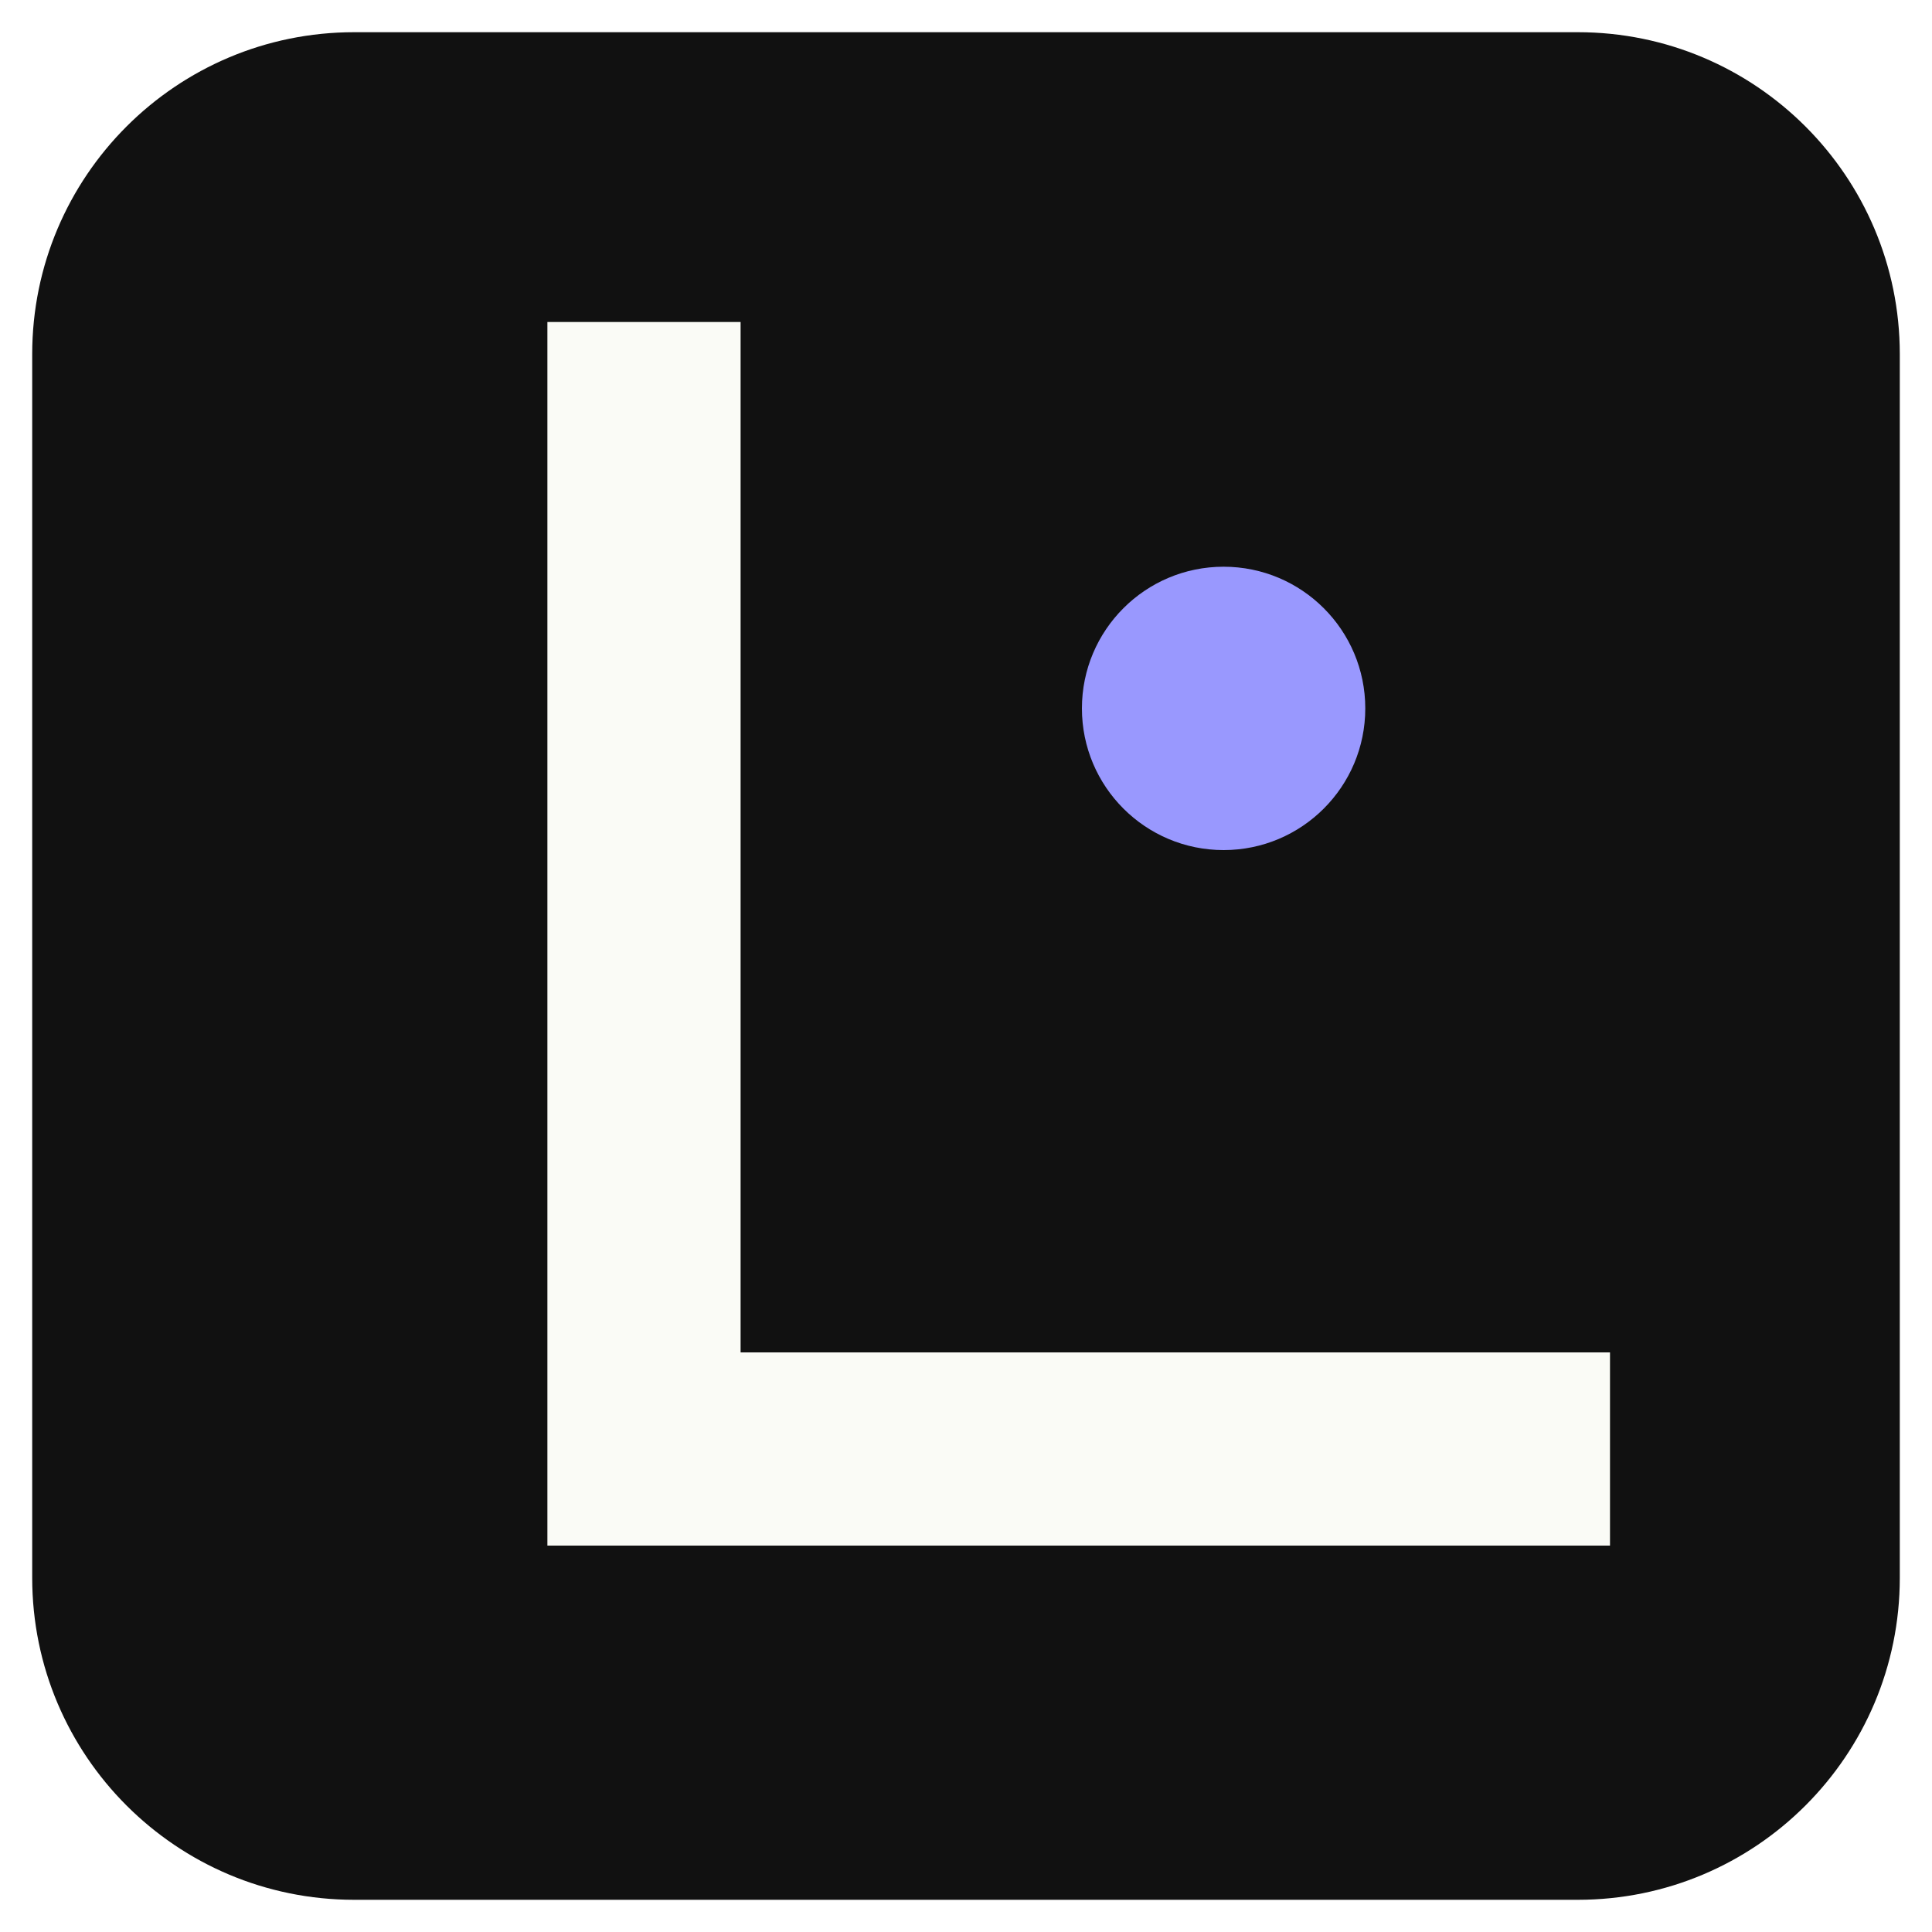
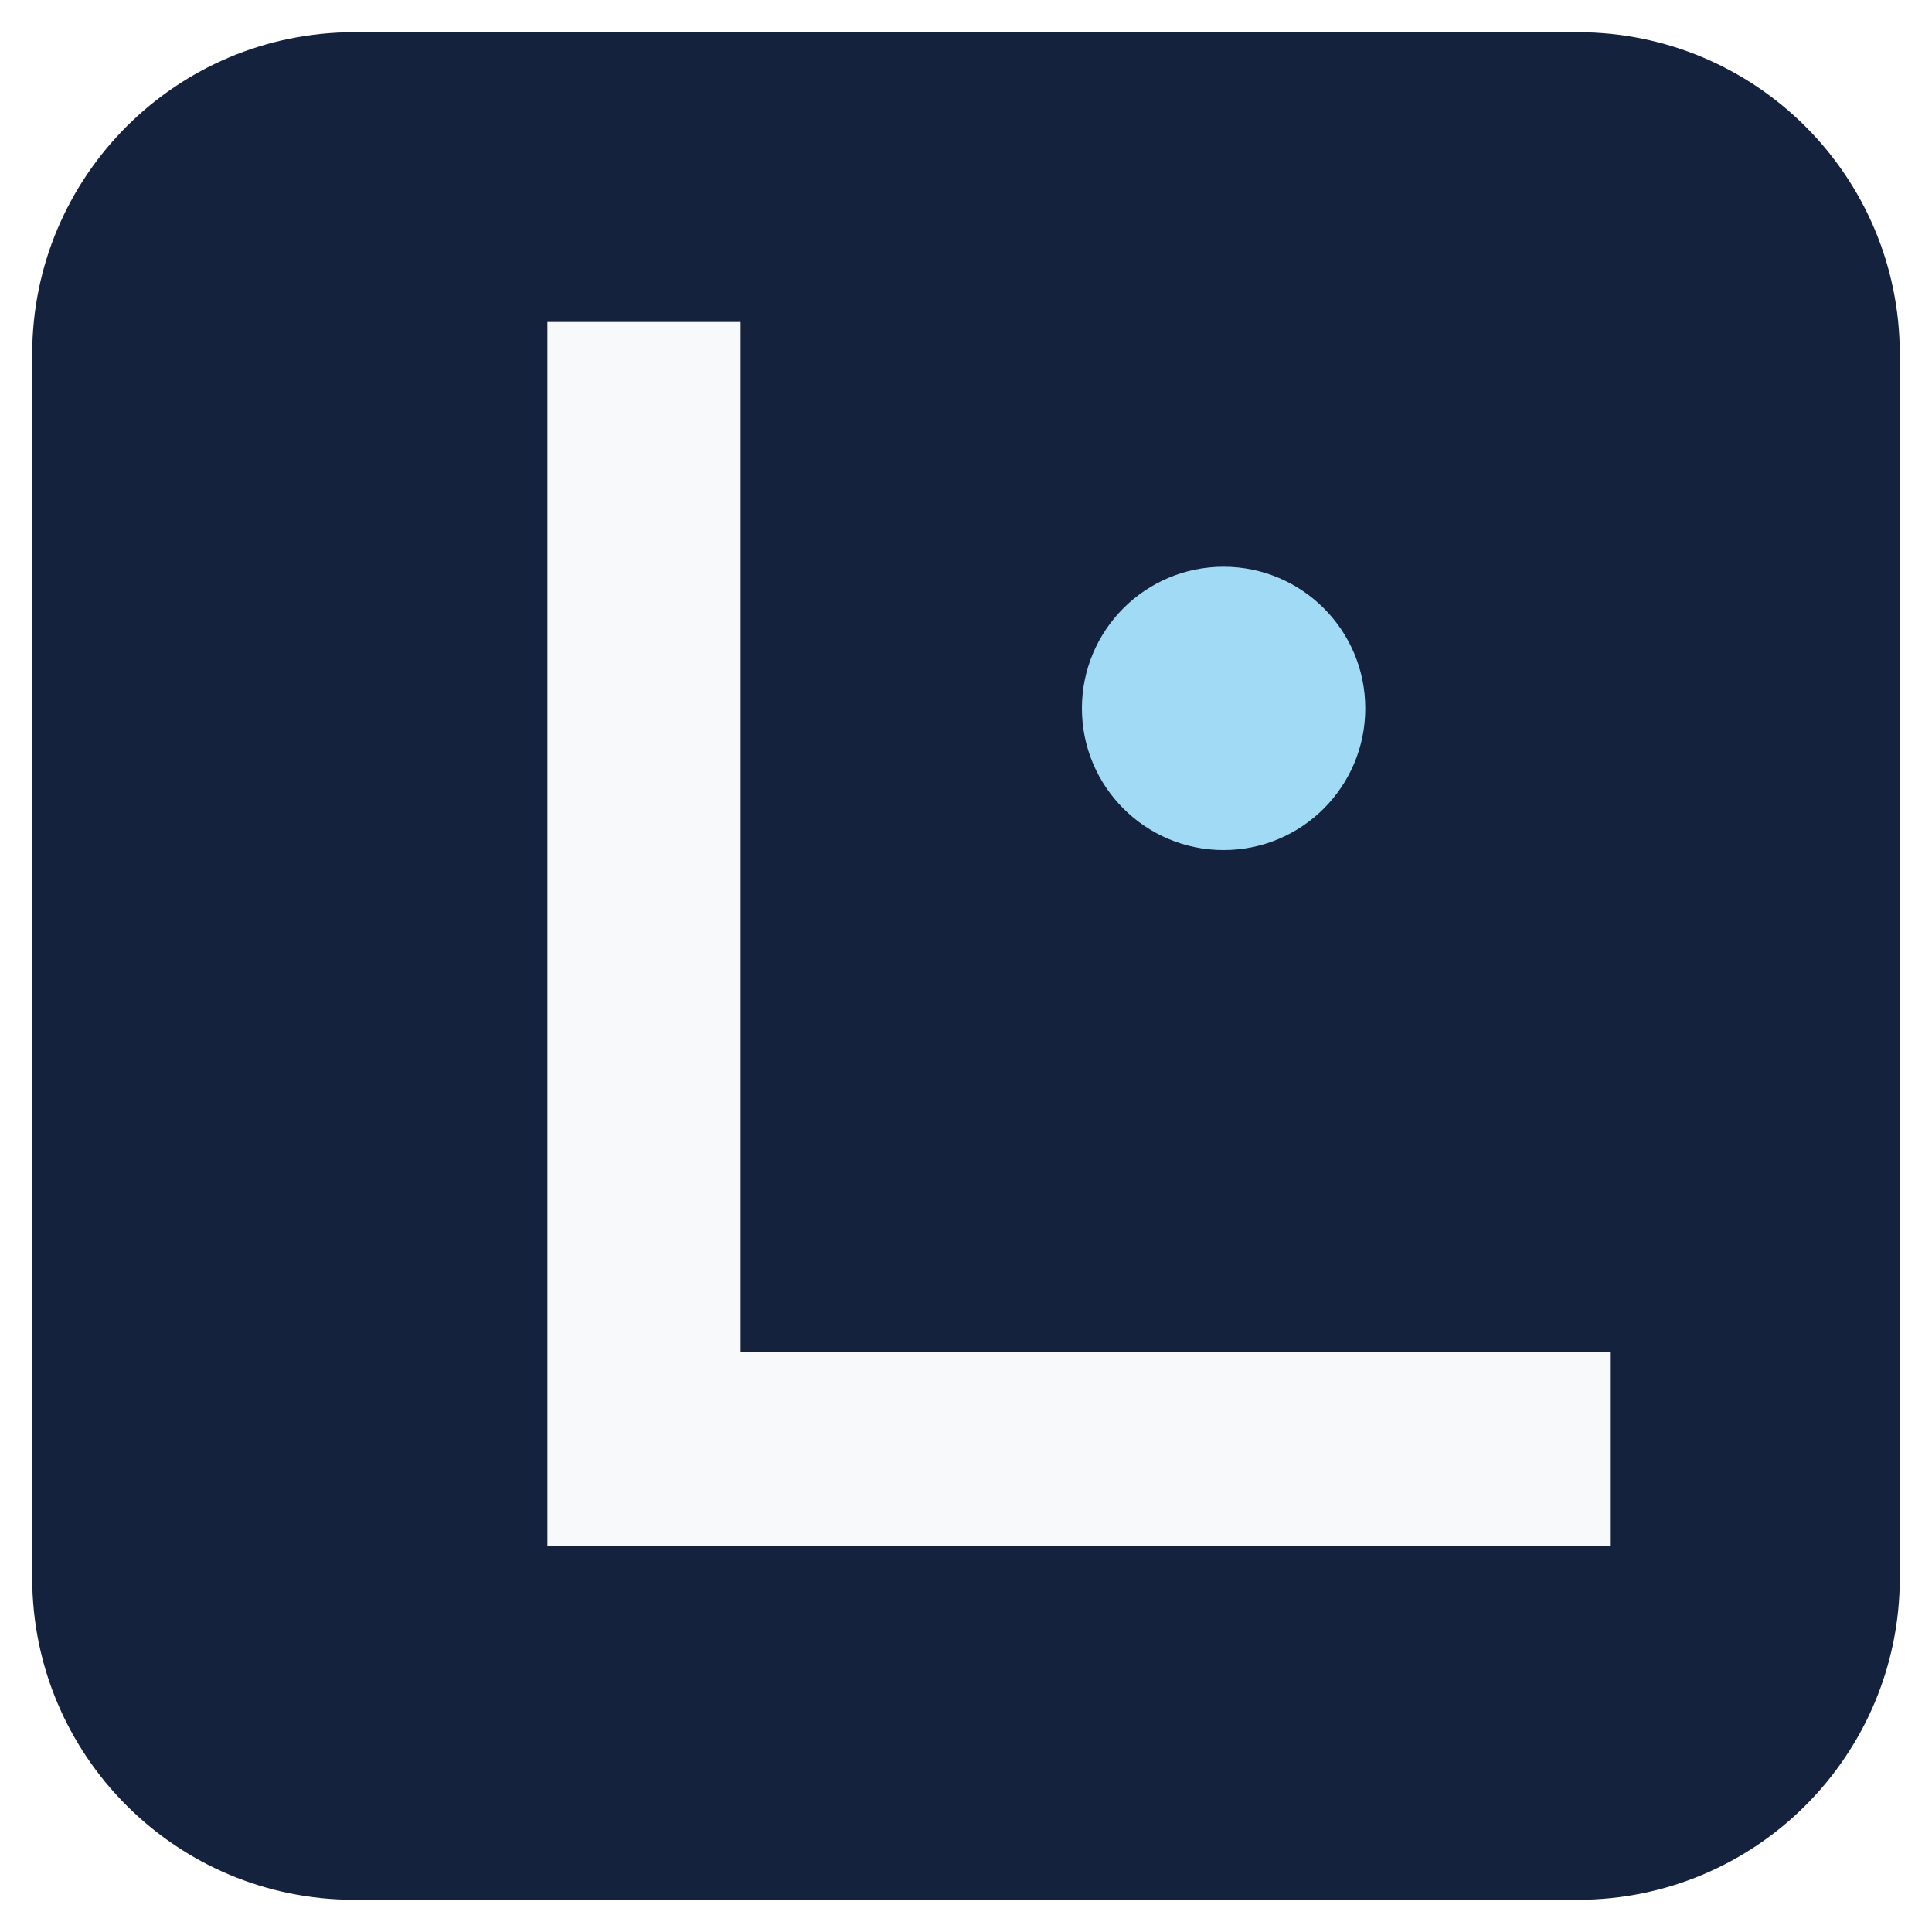
<svg xmlns="http://www.w3.org/2000/svg" viewBox="0 0 30 30">
-   <rect x=".5" y=".5" width="29" height="29" rx="5" fill="#111" />
-   <path d="M10 6.5v16h13.5" fill="none" stroke="#fafbf6" stroke-width="3" stroke-linecap="square" />
-   <circle cx="19" cy="11" r="2.2" fill="#9998fe" />
+   <rect x=".5" y=".5" width="29" height="29" rx="5" fill="#14223d" />
+   <path d="M10 6.5v16h13.5" fill="none" stroke="#f7f9fb" stroke-width="3" stroke-linecap="square" />
+   <circle cx="19" cy="11" r="2.2" fill="#a1daf4" />
</svg>
